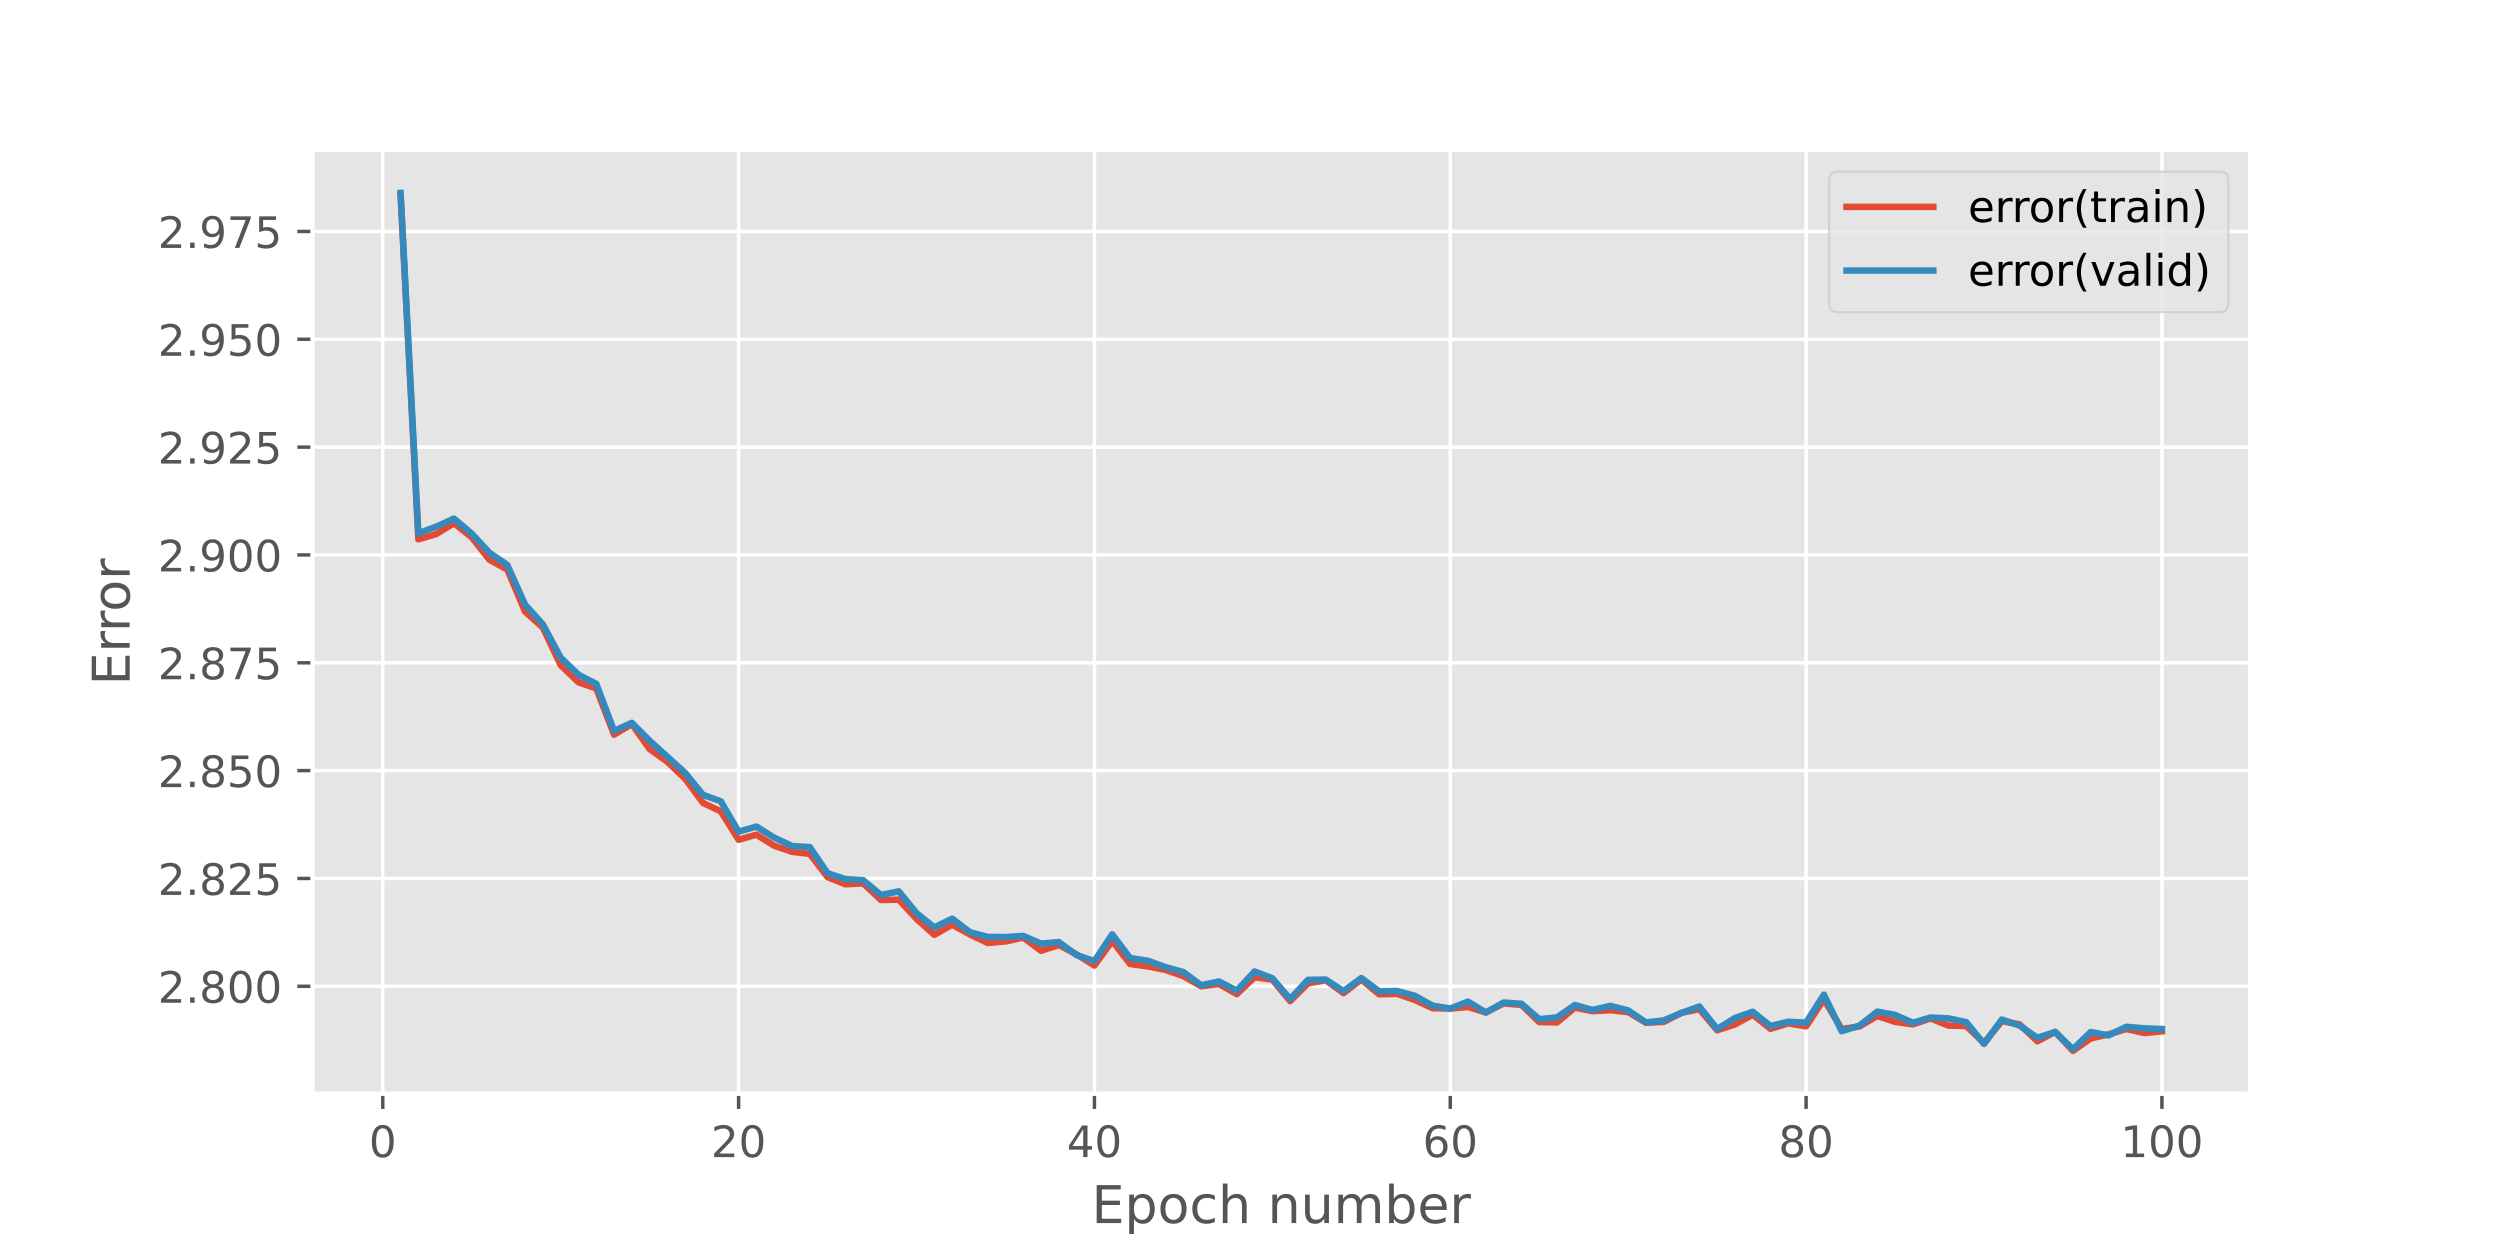
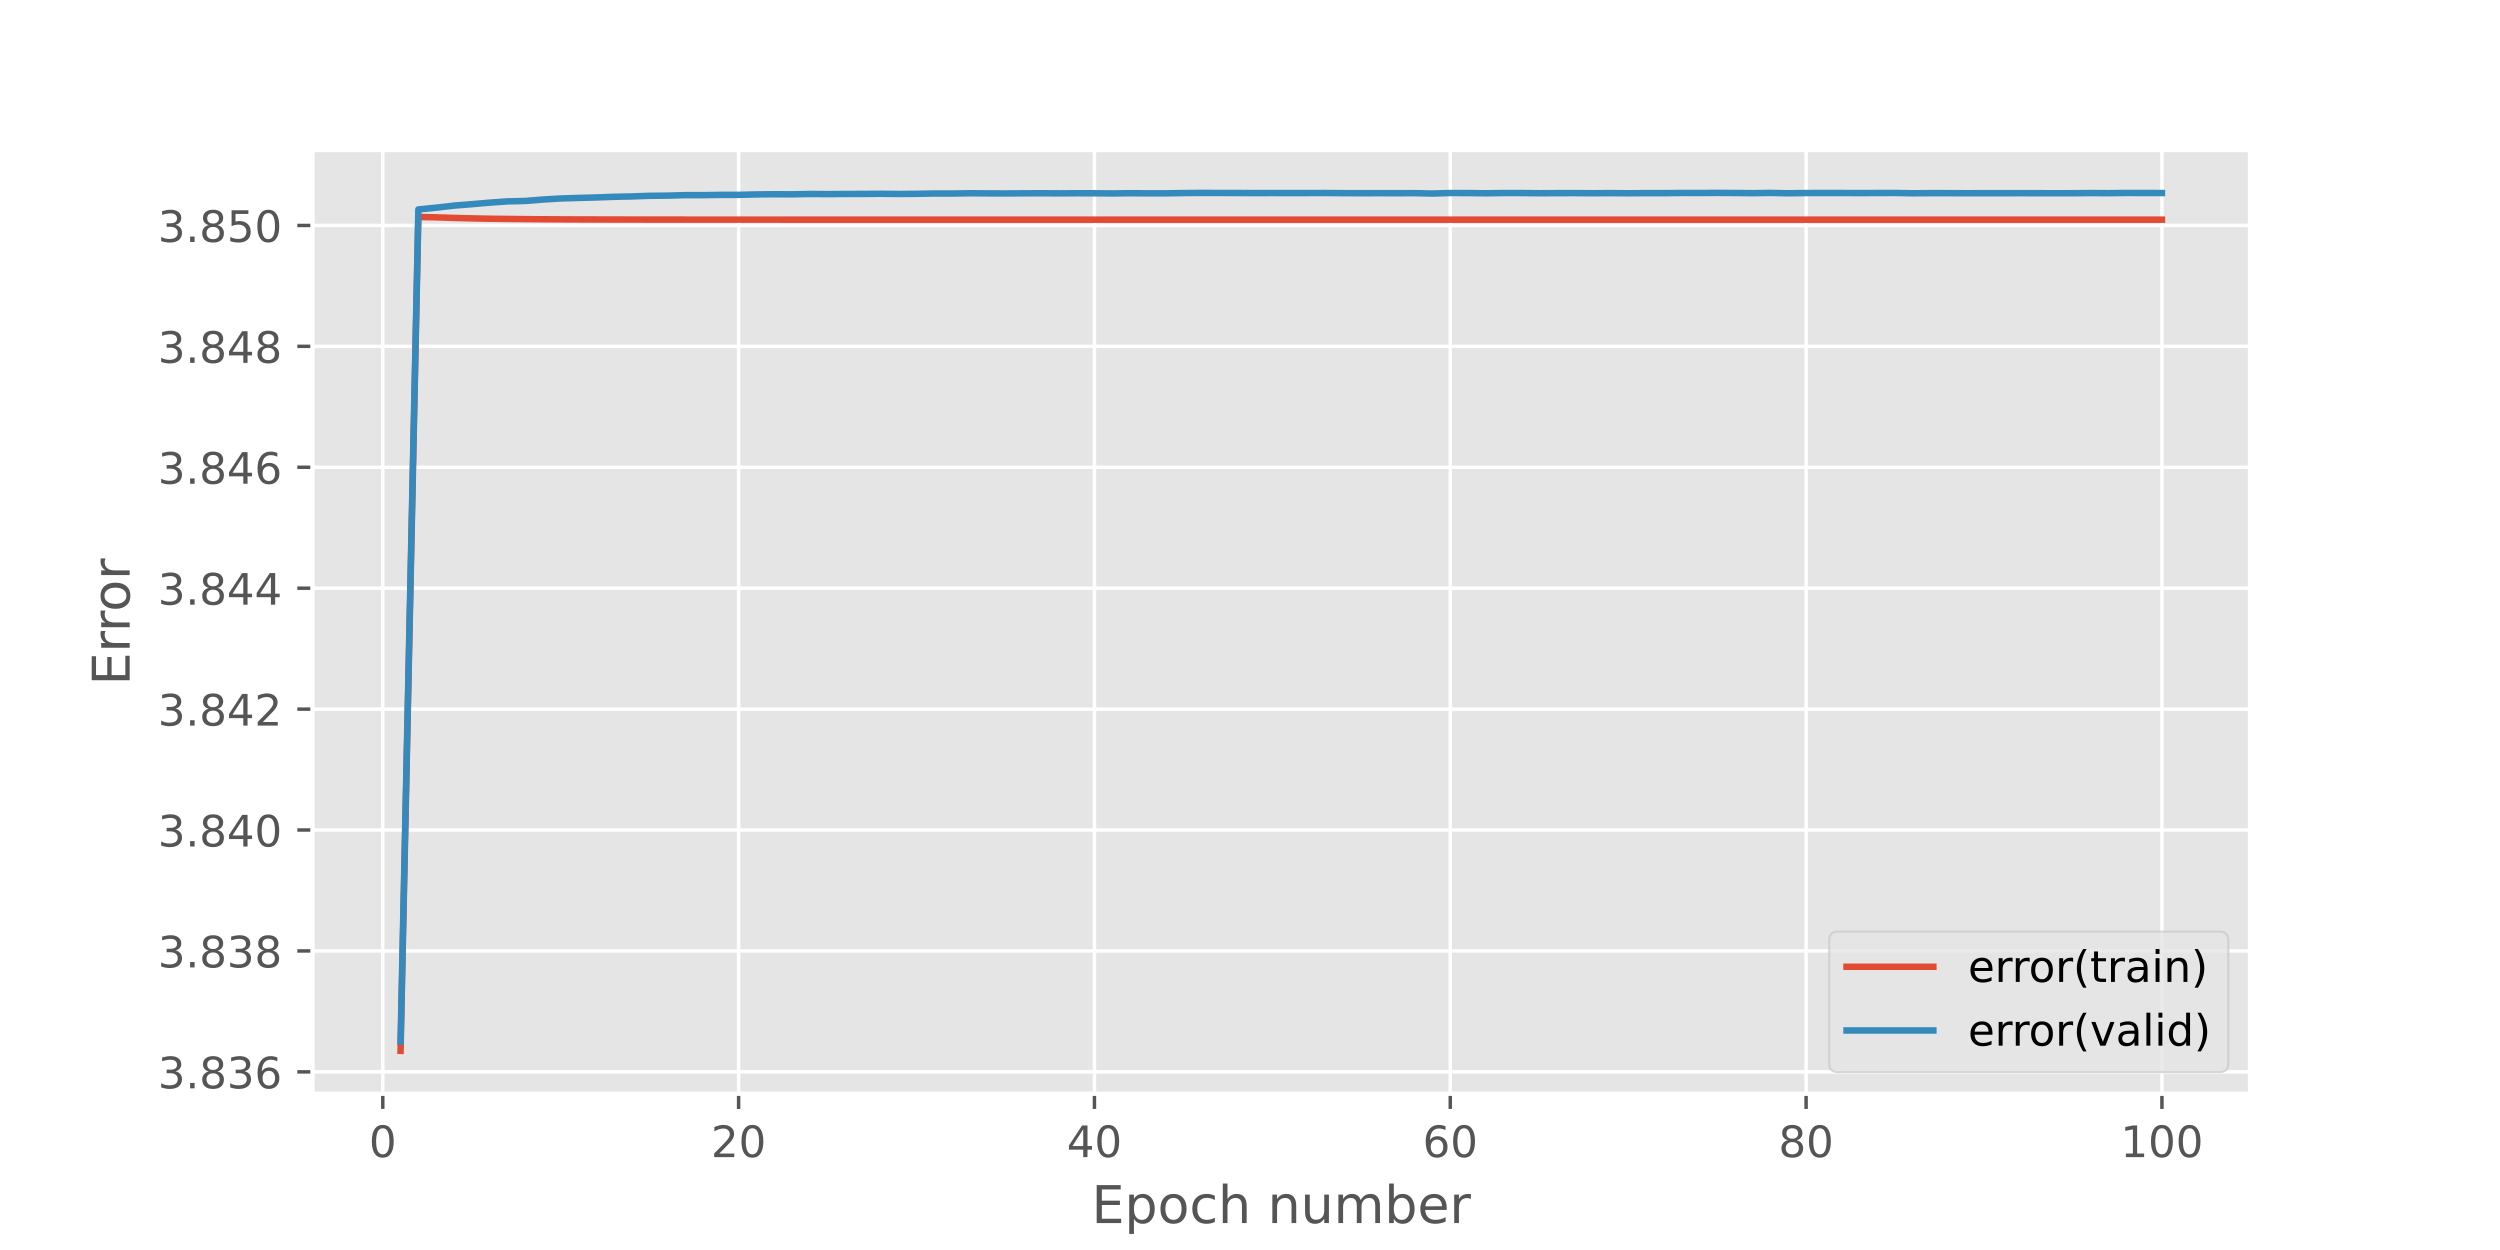
<svg xmlns="http://www.w3.org/2000/svg" xmlns:xlink="http://www.w3.org/1999/xlink" height="288pt" version="1.1" viewBox="0 0 576 288" width="576pt">
  <defs>
    <style type="text/css">*{stroke-linecap:butt;stroke-linejoin:round;}</style>
  </defs>
  <g id="figure_1">
    <g id="patch_1">
      <path d="M 0 288  L 576 288  L 576 0  L 0 0  z " style="fill:#ffffff;" />
    </g>
    <g id="axes_1">
      <g id="patch_2">
        <path d="M 72 252  L 518.4 252  L 518.4 34.56  L 72 34.56  z " style="fill:#e5e5e5;" />
      </g>
      <g id="matplotlib.axis_1">
        <g id="xtick_1">
          <g id="line2d_1">
-             <path clip-path="url(#p53fe083326)" d="M 88.192 252  L 88.192 34.56  " style="fill:none;stroke:#ffffff;stroke-linecap:square;stroke-width:0.8;" />
+             <path clip-path="url(#p12e44056f5)" d="M 88.192 252  L 88.192 34.56  " style="fill:none;stroke:#ffffff;stroke-linecap:square;stroke-width:0.8;" />
          </g>
          <g id="line2d_2">
            <defs>
-               <path d="M 0 0  L 0 3.5  " id="m0dd4b55cbc" style="stroke:#555555;stroke-width:0.8;" />
+               <path d="M 0 0  L 0 3.5  " id="ma4befd69cb" style="stroke:#555555;stroke-width:0.8;" />
            </defs>
            <g>
-               <use style="fill:#555555;stroke:#555555;stroke-width:0.8;" x="88.192" xlink:href="#m0dd4b55cbc" y="252" />
+               <use style="fill:#555555;stroke:#555555;stroke-width:0.8;" x="88.192" xlink:href="#ma4befd69cb" y="252" />
            </g>
          </g>
          <g id="text_1">
            <g style="fill:#555555;" transform="translate(85.01049 266.5984)scale(0.1 -0.1)">
              <defs>
                <path d="M 2034 4250  Q 1547 4250 1301 3770  Q 1056 3291 1056 2328  Q 1056 1369 1301 889  Q 1547 409 2034 409  Q 2525 409 2770 889  Q 3016 1369 3016 2328  Q 3016 3291 2770 3770  Q 2525 4250 2034 4250  z M 2034 4750  Q 2819 4750 3233 4129  Q 3647 3509 3647 2328  Q 3647 1150 3233 529  Q 2819 -91 2034 -91  Q 1250 -91 836 529  Q 422 1150 422 2328  Q 422 3509 836 4129  Q 1250 4750 2034 4750  z " id="DejaVuSans-30" transform="scale(0.015625)" />
              </defs>
              <use xlink:href="#DejaVuSans-30" />
            </g>
          </g>
        </g>
        <g id="xtick_2">
          <g id="line2d_3">
-             <path clip-path="url(#p53fe083326)" d="M 170.175 252  L 170.175 34.56  " style="fill:none;stroke:#ffffff;stroke-linecap:square;stroke-width:0.8;" />
+             <path clip-path="url(#p12e44056f5)" d="M 170.175 252  L 170.175 34.56  " style="fill:none;stroke:#ffffff;stroke-linecap:square;stroke-width:0.8;" />
          </g>
          <g id="line2d_4">
            <g>
-               <use style="fill:#555555;stroke:#555555;stroke-width:0.8;" x="170.175" xlink:href="#m0dd4b55cbc" y="252" />
+               <use style="fill:#555555;stroke:#555555;stroke-width:0.8;" x="170.175" xlink:href="#ma4befd69cb" y="252" />
            </g>
          </g>
          <g id="text_2">
            <g style="fill:#555555;" transform="translate(163.8127 266.5984)scale(0.1 -0.1)">
              <defs>
                <path d="M 1228 531  L 3431 531  L 3431 0  L 469 0  L 469 531  Q 828 903 1448 1529  Q 2069 2156 2228 2338  Q 2531 2678 2651 2914  Q 2772 3150 2772 3378  Q 2772 3750 2511 3984  Q 2250 4219 1831 4219  Q 1534 4219 1204 4116  Q 875 4013 500 3803  L 500 4441  Q 881 4594 1212 4672  Q 1544 4750 1819 4750  Q 2544 4750 2975 4387  Q 3406 4025 3406 3419  Q 3406 3131 3298 2873  Q 3191 2616 2906 2266  Q 2828 2175 2409 1742  Q 1991 1309 1228 531  z " id="DejaVuSans-32" transform="scale(0.015625)" />
              </defs>
              <use xlink:href="#DejaVuSans-32" />
              <use x="63.623" xlink:href="#DejaVuSans-30" />
            </g>
          </g>
        </g>
        <g id="xtick_3">
          <g id="line2d_5">
-             <path clip-path="url(#p53fe083326)" d="M 252.159 252  L 252.159 34.56  " style="fill:none;stroke:#ffffff;stroke-linecap:square;stroke-width:0.8;" />
+             <path clip-path="url(#p12e44056f5)" d="M 252.159 252  L 252.159 34.56  " style="fill:none;stroke:#ffffff;stroke-linecap:square;stroke-width:0.8;" />
          </g>
          <g id="line2d_6">
            <g>
-               <use style="fill:#555555;stroke:#555555;stroke-width:0.8;" x="252.159" xlink:href="#m0dd4b55cbc" y="252" />
+               <use style="fill:#555555;stroke:#555555;stroke-width:0.8;" x="252.159" xlink:href="#ma4befd69cb" y="252" />
            </g>
          </g>
          <g id="text_3">
            <g style="fill:#555555;" transform="translate(245.7962 266.5984)scale(0.1 -0.1)">
              <defs>
                <path d="M 2419 4116  L 825 1625  L 2419 1625  L 2419 4116  z M 2253 4666  L 3047 4666  L 3047 1625  L 3713 1625  L 3713 1100  L 3047 1100  L 3047 0  L 2419 0  L 2419 1100  L 313 1100  L 313 1709  L 2253 4666  z " id="DejaVuSans-34" transform="scale(0.015625)" />
              </defs>
              <use xlink:href="#DejaVuSans-34" />
              <use x="63.623" xlink:href="#DejaVuSans-30" />
            </g>
          </g>
        </g>
        <g id="xtick_4">
          <g id="line2d_7">
-             <path clip-path="url(#p53fe083326)" d="M 334.142 252  L 334.142 34.56  " style="fill:none;stroke:#ffffff;stroke-linecap:square;stroke-width:0.8;" />
+             <path clip-path="url(#p12e44056f5)" d="M 334.142 252  L 334.142 34.56  " style="fill:none;stroke:#ffffff;stroke-linecap:square;stroke-width:0.8;" />
          </g>
          <g id="line2d_8">
            <g>
-               <use style="fill:#555555;stroke:#555555;stroke-width:0.8;" x="334.142" xlink:href="#m0dd4b55cbc" y="252" />
+               <use style="fill:#555555;stroke:#555555;stroke-width:0.8;" x="334.142" xlink:href="#ma4befd69cb" y="252" />
            </g>
          </g>
          <g id="text_4">
            <g style="fill:#555555;" transform="translate(327.7796 266.5984)scale(0.1 -0.1)">
              <defs>
                <path d="M 2113 2584  Q 1688 2584 1439 2293  Q 1191 2003 1191 1497  Q 1191 994 1439 701  Q 1688 409 2113 409  Q 2538 409 2786 701  Q 3034 994 3034 1497  Q 3034 2003 2786 2293  Q 2538 2584 2113 2584  z M 3366 4563  L 3366 3988  Q 3128 4100 2886 4159  Q 2644 4219 2406 4219  Q 1781 4219 1451 3797  Q 1122 3375 1075 2522  Q 1259 2794 1537 2939  Q 1816 3084 2150 3084  Q 2853 3084 3261 2657  Q 3669 2231 3669 1497  Q 3669 778 3244 343  Q 2819 -91 2113 -91  Q 1303 -91 875 529  Q 447 1150 447 2328  Q 447 3434 972 4092  Q 1497 4750 2381 4750  Q 2619 4750 2861 4703  Q 3103 4656 3366 4563  z " id="DejaVuSans-36" transform="scale(0.015625)" />
              </defs>
              <use xlink:href="#DejaVuSans-36" />
              <use x="63.623" xlink:href="#DejaVuSans-30" />
            </g>
          </g>
        </g>
        <g id="xtick_5">
          <g id="line2d_9">
-             <path clip-path="url(#p53fe083326)" d="M 416.126 252  L 416.126 34.56  " style="fill:none;stroke:#ffffff;stroke-linecap:square;stroke-width:0.8;" />
+             <path clip-path="url(#p12e44056f5)" d="M 416.126 252  L 416.126 34.56  " style="fill:none;stroke:#ffffff;stroke-linecap:square;stroke-width:0.8;" />
          </g>
          <g id="line2d_10">
            <g>
-               <use style="fill:#555555;stroke:#555555;stroke-width:0.8;" x="416.126" xlink:href="#m0dd4b55cbc" y="252" />
+               <use style="fill:#555555;stroke:#555555;stroke-width:0.8;" x="416.126" xlink:href="#ma4befd69cb" y="252" />
            </g>
          </g>
          <g id="text_5">
            <g style="fill:#555555;" transform="translate(409.7631 266.5984)scale(0.1 -0.1)">
              <defs>
                <path d="M 2034 2216  Q 1584 2216 1326 1975  Q 1069 1734 1069 1313  Q 1069 891 1326 650  Q 1584 409 2034 409  Q 2484 409 2743 651  Q 3003 894 3003 1313  Q 3003 1734 2745 1975  Q 2488 2216 2034 2216  z M 1403 2484  Q 997 2584 770 2862  Q 544 3141 544 3541  Q 544 4100 942 4425  Q 1341 4750 2034 4750  Q 2731 4750 3128 4425  Q 3525 4100 3525 3541  Q 3525 3141 3298 2862  Q 3072 2584 2669 2484  Q 3125 2378 3379 2068  Q 3634 1759 3634 1313  Q 3634 634 3220 271  Q 2806 -91 2034 -91  Q 1263 -91 848 271  Q 434 634 434 1313  Q 434 1759 690 2068  Q 947 2378 1403 2484  z M 1172 3481  Q 1172 3119 1398 2916  Q 1625 2713 2034 2713  Q 2441 2713 2670 2916  Q 2900 3119 2900 3481  Q 2900 3844 2670 4047  Q 2441 4250 2034 4250  Q 1625 4250 1398 4047  Q 1172 3844 1172 3481  z " id="DejaVuSans-38" transform="scale(0.015625)" />
              </defs>
              <use xlink:href="#DejaVuSans-38" />
              <use x="63.623" xlink:href="#DejaVuSans-30" />
            </g>
          </g>
        </g>
        <g id="xtick_6">
          <g id="line2d_11">
-             <path clip-path="url(#p53fe083326)" d="M 498.109 252  L 498.109 34.56  " style="fill:none;stroke:#ffffff;stroke-linecap:square;stroke-width:0.8;" />
+             <path clip-path="url(#p12e44056f5)" d="M 498.109 252  L 498.109 34.56  " style="fill:none;stroke:#ffffff;stroke-linecap:square;stroke-width:0.8;" />
          </g>
          <g id="line2d_12">
            <g>
-               <use style="fill:#555555;stroke:#555555;stroke-width:0.8;" x="498.109" xlink:href="#m0dd4b55cbc" y="252" />
+               <use style="fill:#555555;stroke:#555555;stroke-width:0.8;" x="498.109" xlink:href="#ma4befd69cb" y="252" />
            </g>
          </g>
          <g id="text_6">
            <g style="fill:#555555;" transform="translate(488.5653 266.5984)scale(0.1 -0.1)">
              <defs>
                <path d="M 794 531  L 1825 531  L 1825 4091  L 703 3866  L 703 4441  L 1819 4666  L 2450 4666  L 2450 531  L 3481 531  L 3481 0  L 794 0  L 794 531  z " id="DejaVuSans-31" transform="scale(0.015625)" />
              </defs>
              <use xlink:href="#DejaVuSans-31" />
              <use x="63.623" xlink:href="#DejaVuSans-30" />
              <use x="127.246" xlink:href="#DejaVuSans-30" />
            </g>
          </g>
        </g>
        <g id="text_7">
          <g style="fill:#555555;" transform="translate(251.5031 281.7962)scale(0.12 -0.12)">
            <defs>
              <path d="M 628 4666  L 3578 4666  L 3578 4134  L 1259 4134  L 1259 2753  L 3481 2753  L 3481 2222  L 1259 2222  L 1259 531  L 3634 531  L 3634 0  L 628 0  L 628 4666  z " id="DejaVuSans-45" transform="scale(0.015625)" />
              <path d="M 1159 525  L 1159 -1331  L 581 -1331  L 581 3500  L 1159 3500  L 1159 2969  Q 1341 3281 1617 3432  Q 1894 3584 2278 3584  Q 2916 3584 3314 3078  Q 3713 2572 3713 1747  Q 3713 922 3314 415  Q 2916 -91 2278 -91  Q 1894 -91 1617 61  Q 1341 213 1159 525  z M 3116 1747  Q 3116 2381 2855 2742  Q 2594 3103 2138 3103  Q 1681 3103 1420 2742  Q 1159 2381 1159 1747  Q 1159 1113 1420 752  Q 1681 391 2138 391  Q 2594 391 2855 752  Q 3116 1113 3116 1747  z " id="DejaVuSans-70" transform="scale(0.015625)" />
              <path d="M 1959 3097  Q 1497 3097 1228 2736  Q 959 2375 959 1747  Q 959 1119 1226 758  Q 1494 397 1959 397  Q 2419 397 2687 759  Q 2956 1122 2956 1747  Q 2956 2369 2687 2733  Q 2419 3097 1959 3097  z M 1959 3584  Q 2709 3584 3137 3096  Q 3566 2609 3566 1747  Q 3566 888 3137 398  Q 2709 -91 1959 -91  Q 1206 -91 779 398  Q 353 888 353 1747  Q 353 2609 779 3096  Q 1206 3584 1959 3584  z " id="DejaVuSans-6f" transform="scale(0.015625)" />
              <path d="M 3122 3366  L 3122 2828  Q 2878 2963 2633 3030  Q 2388 3097 2138 3097  Q 1578 3097 1268 2742  Q 959 2388 959 1747  Q 959 1106 1268 751  Q 1578 397 2138 397  Q 2388 397 2633 464  Q 2878 531 3122 666  L 3122 134  Q 2881 22 2623 -34  Q 2366 -91 2075 -91  Q 1284 -91 818 406  Q 353 903 353 1747  Q 353 2603 823 3093  Q 1294 3584 2113 3584  Q 2378 3584 2631 3529  Q 2884 3475 3122 3366  z " id="DejaVuSans-63" transform="scale(0.015625)" />
              <path d="M 3513 2113  L 3513 0  L 2938 0  L 2938 2094  Q 2938 2591 2744 2837  Q 2550 3084 2163 3084  Q 1697 3084 1428 2787  Q 1159 2491 1159 1978  L 1159 0  L 581 0  L 581 4863  L 1159 4863  L 1159 2956  Q 1366 3272 1645 3428  Q 1925 3584 2291 3584  Q 2894 3584 3203 3211  Q 3513 2838 3513 2113  z " id="DejaVuSans-68" transform="scale(0.015625)" />
              <path id="DejaVuSans-20" transform="scale(0.015625)" />
              <path d="M 3513 2113  L 3513 0  L 2938 0  L 2938 2094  Q 2938 2591 2744 2837  Q 2550 3084 2163 3084  Q 1697 3084 1428 2787  Q 1159 2491 1159 1978  L 1159 0  L 581 0  L 581 3500  L 1159 3500  L 1159 2956  Q 1366 3272 1645 3428  Q 1925 3584 2291 3584  Q 2894 3584 3203 3211  Q 3513 2838 3513 2113  z " id="DejaVuSans-6e" transform="scale(0.015625)" />
              <path d="M 544 1381  L 544 3500  L 1119 3500  L 1119 1403  Q 1119 906 1312 657  Q 1506 409 1894 409  Q 2359 409 2629 706  Q 2900 1003 2900 1516  L 2900 3500  L 3475 3500  L 3475 0  L 2900 0  L 2900 538  Q 2691 219 2414 64  Q 2138 -91 1772 -91  Q 1169 -91 856 284  Q 544 659 544 1381  z M 1991 3584  L 1991 3584  z " id="DejaVuSans-75" transform="scale(0.015625)" />
              <path d="M 3328 2828  Q 3544 3216 3844 3400  Q 4144 3584 4550 3584  Q 5097 3584 5394 3201  Q 5691 2819 5691 2113  L 5691 0  L 5113 0  L 5113 2094  Q 5113 2597 4934 2840  Q 4756 3084 4391 3084  Q 3944 3084 3684 2787  Q 3425 2491 3425 1978  L 3425 0  L 2847 0  L 2847 2094  Q 2847 2600 2669 2842  Q 2491 3084 2119 3084  Q 1678 3084 1418 2786  Q 1159 2488 1159 1978  L 1159 0  L 581 0  L 581 3500  L 1159 3500  L 1159 2956  Q 1356 3278 1631 3431  Q 1906 3584 2284 3584  Q 2666 3584 2933 3390  Q 3200 3197 3328 2828  z " id="DejaVuSans-6d" transform="scale(0.015625)" />
              <path d="M 3116 1747  Q 3116 2381 2855 2742  Q 2594 3103 2138 3103  Q 1681 3103 1420 2742  Q 1159 2381 1159 1747  Q 1159 1113 1420 752  Q 1681 391 2138 391  Q 2594 391 2855 752  Q 3116 1113 3116 1747  z M 1159 2969  Q 1341 3281 1617 3432  Q 1894 3584 2278 3584  Q 2916 3584 3314 3078  Q 3713 2572 3713 1747  Q 3713 922 3314 415  Q 2916 -91 2278 -91  Q 1894 -91 1617 61  Q 1341 213 1159 525  L 1159 0  L 581 0  L 581 4863  L 1159 4863  L 1159 2969  z " id="DejaVuSans-62" transform="scale(0.015625)" />
              <path d="M 3597 1894  L 3597 1613  L 953 1613  Q 991 1019 1311 708  Q 1631 397 2203 397  Q 2534 397 2845 478  Q 3156 559 3463 722  L 3463 178  Q 3153 47 2828 -22  Q 2503 -91 2169 -91  Q 1331 -91 842 396  Q 353 884 353 1716  Q 353 2575 817 3079  Q 1281 3584 2069 3584  Q 2775 3584 3186 3129  Q 3597 2675 3597 1894  z M 3022 2063  Q 3016 2534 2758 2815  Q 2500 3097 2075 3097  Q 1594 3097 1305 2825  Q 1016 2553 972 2059  L 3022 2063  z " id="DejaVuSans-65" transform="scale(0.015625)" />
              <path d="M 2631 2963  Q 2534 3019 2420 3045  Q 2306 3072 2169 3072  Q 1681 3072 1420 2755  Q 1159 2438 1159 1844  L 1159 0  L 581 0  L 581 3500  L 1159 3500  L 1159 2956  Q 1341 3275 1631 3429  Q 1922 3584 2338 3584  Q 2397 3584 2469 3576  Q 2541 3569 2628 3553  L 2631 2963  z " id="DejaVuSans-72" transform="scale(0.015625)" />
            </defs>
            <use xlink:href="#DejaVuSans-45" />
            <use x="63.184" xlink:href="#DejaVuSans-70" />
            <use x="126.66" xlink:href="#DejaVuSans-6f" />
            <use x="187.842" xlink:href="#DejaVuSans-63" />
            <use x="242.822" xlink:href="#DejaVuSans-68" />
            <use x="306.201" xlink:href="#DejaVuSans-20" />
            <use x="337.988" xlink:href="#DejaVuSans-6e" />
            <use x="401.367" xlink:href="#DejaVuSans-75" />
            <use x="464.746" xlink:href="#DejaVuSans-6d" />
            <use x="562.158" xlink:href="#DejaVuSans-62" />
            <use x="625.635" xlink:href="#DejaVuSans-65" />
            <use x="687.158" xlink:href="#DejaVuSans-72" />
          </g>
        </g>
      </g>
      <g id="matplotlib.axis_2">
        <g id="ytick_1">
          <g id="line2d_13">
-             <path clip-path="url(#p53fe083326)" d="M 72 227.238  L 518.4 227.238  " style="fill:none;stroke:#ffffff;stroke-linecap:square;stroke-width:0.8;" />
+             <path clip-path="url(#p12e44056f5)" d="M 72 246.954  L 518.4 246.954  " style="fill:none;stroke:#ffffff;stroke-linecap:square;stroke-width:0.8;" />
          </g>
          <g id="line2d_14">
            <defs>
-               <path d="M 0 0  L -3.5 0  " id="m7f4802c7fb" style="stroke:#555555;stroke-width:0.8;" />
+               <path d="M 0 0  L -3.5 0  " id="mbc74376706" style="stroke:#555555;stroke-width:0.8;" />
            </defs>
            <g>
-               <use style="fill:#555555;stroke:#555555;stroke-width:0.8;" x="72" xlink:href="#m7f4802c7fb" y="227.238" />
+               <use style="fill:#555555;stroke:#555555;stroke-width:0.8;" x="72" xlink:href="#mbc74376706" y="246.954" />
            </g>
          </g>
          <g id="text_8">
-             <g style="fill:#555555;" transform="translate(36.37188 231.0372)scale(0.1 -0.1)">
-               <defs>
+             <g style="fill:#555555;" transform="translate(36.37188 250.7533)scale(0.1 -0.1)">
+               <defs>
+                 <path d="M 2597 2516  Q 3050 2419 3304 2112  Q 3559 1806 3559 1356  Q 3559 666 3084 287  Q 2609 -91 1734 -91  Q 1441 -91 1130 -33  Q 819 25 488 141  L 488 750  Q 750 597 1062 519  Q 1375 441 1716 441  Q 2309 441 2620 675  Q 2931 909 2931 1356  Q 2931 1769 2642 2001  Q 2353 2234 1838 2234  L 1294 2234  L 1294 2753  L 1863 2753  Q 2328 2753 2575 2939  Q 2822 3125 2822 3475  Q 2822 3834 2567 4026  Q 2313 4219 1838 4219  Q 1578 4219 1281 4162  Q 984 4106 628 3988  L 628 4550  Q 988 4650 1302 4700  Q 1616 4750 1894 4750  Q 2613 4750 3031 4423  Q 3450 4097 3450 3541  Q 3450 3153 3228 2886  Q 3006 2619 2597 2516  z " id="DejaVuSans-33" transform="scale(0.015625)" />
                <path d="M 684 794  L 1344 794  L 1344 0  L 684 0  L 684 794  z " id="DejaVuSans-2e" transform="scale(0.015625)" />
              </defs>
-               <use xlink:href="#DejaVuSans-32" />
-               <use x="63.623" xlink:href="#DejaVuSans-2e" />
-               <use x="95.41" xlink:href="#DejaVuSans-38" />
-               <use x="159.033" xlink:href="#DejaVuSans-30" />
-               <use x="222.656" xlink:href="#DejaVuSans-30" />
+               <use xlink:href="#DejaVuSans-33" />
+               <use x="63.623" xlink:href="#DejaVuSans-2e" />
+               <use x="95.41" xlink:href="#DejaVuSans-38" />
+               <use x="159.033" xlink:href="#DejaVuSans-33" />
+               <use x="222.656" xlink:href="#DejaVuSans-36" />
            </g>
          </g>
        </g>
        <g id="ytick_2">
          <g id="line2d_15">
-             <path clip-path="url(#p53fe083326)" d="M 72 202.394  L 518.4 202.394  " style="fill:none;stroke:#ffffff;stroke-linecap:square;stroke-width:0.8;" />
+             <path clip-path="url(#p12e44056f5)" d="M 72 219.095  L 518.4 219.095  " style="fill:none;stroke:#ffffff;stroke-linecap:square;stroke-width:0.8;" />
          </g>
          <g id="line2d_16">
            <g>
-               <use style="fill:#555555;stroke:#555555;stroke-width:0.8;" x="72" xlink:href="#m7f4802c7fb" y="202.394" />
+               <use style="fill:#555555;stroke:#555555;stroke-width:0.8;" x="72" xlink:href="#mbc74376706" y="219.095" />
            </g>
          </g>
          <g id="text_9">
-             <g style="fill:#555555;" transform="translate(36.37188 206.1932)scale(0.1 -0.1)">
-               <defs>
-                 <path d="M 691 4666  L 3169 4666  L 3169 4134  L 1269 4134  L 1269 2991  Q 1406 3038 1543 3061  Q 1681 3084 1819 3084  Q 2600 3084 3056 2656  Q 3513 2228 3513 1497  Q 3513 744 3044 326  Q 2575 -91 1722 -91  Q 1428 -91 1123 -41  Q 819 9 494 109  L 494 744  Q 775 591 1075 516  Q 1375 441 1709 441  Q 2250 441 2565 725  Q 2881 1009 2881 1497  Q 2881 1984 2565 2268  Q 2250 2553 1709 2553  Q 1456 2553 1204 2497  Q 953 2441 691 2322  L 691 4666  z " id="DejaVuSans-35" transform="scale(0.015625)" />
-               </defs>
-               <use xlink:href="#DejaVuSans-32" />
-               <use x="63.623" xlink:href="#DejaVuSans-2e" />
-               <use x="95.41" xlink:href="#DejaVuSans-38" />
-               <use x="159.033" xlink:href="#DejaVuSans-32" />
-               <use x="222.656" xlink:href="#DejaVuSans-35" />
+             <g style="fill:#555555;" transform="translate(36.37188 222.8947)scale(0.1 -0.1)">
+               <use xlink:href="#DejaVuSans-33" />
+               <use x="63.623" xlink:href="#DejaVuSans-2e" />
+               <use x="95.41" xlink:href="#DejaVuSans-38" />
+               <use x="159.033" xlink:href="#DejaVuSans-33" />
+               <use x="222.656" xlink:href="#DejaVuSans-38" />
            </g>
          </g>
        </g>
        <g id="ytick_3">
          <g id="line2d_17">
-             <path clip-path="url(#p53fe083326)" d="M 72 177.55  L 518.4 177.55  " style="fill:none;stroke:#ffffff;stroke-linecap:square;stroke-width:0.8;" />
+             <path clip-path="url(#p12e44056f5)" d="M 72 191.237  L 518.4 191.237  " style="fill:none;stroke:#ffffff;stroke-linecap:square;stroke-width:0.8;" />
          </g>
          <g id="line2d_18">
            <g>
-               <use style="fill:#555555;stroke:#555555;stroke-width:0.8;" x="72" xlink:href="#m7f4802c7fb" y="177.55" />
+               <use style="fill:#555555;stroke:#555555;stroke-width:0.8;" x="72" xlink:href="#mbc74376706" y="191.237" />
            </g>
          </g>
          <g id="text_10">
-             <g style="fill:#555555;" transform="translate(36.37188 181.3492)scale(0.1 -0.1)">
-               <use xlink:href="#DejaVuSans-32" />
+             <g style="fill:#555555;" transform="translate(36.37188 195.036)scale(0.1 -0.1)">
+               <use xlink:href="#DejaVuSans-33" />
+               <use x="63.623" xlink:href="#DejaVuSans-2e" />
+               <use x="95.41" xlink:href="#DejaVuSans-38" />
+               <use x="159.033" xlink:href="#DejaVuSans-34" />
+               <use x="222.656" xlink:href="#DejaVuSans-30" />
+             </g>
+           </g>
+         </g>
+         <g id="ytick_4">
+           <g id="line2d_19">
+             <path clip-path="url(#p12e44056f5)" d="M 72 163.378  L 518.4 163.378  " style="fill:none;stroke:#ffffff;stroke-linecap:square;stroke-width:0.8;" />
+           </g>
+           <g id="line2d_20">
+             <g>
+               <use style="fill:#555555;stroke:#555555;stroke-width:0.8;" x="72" xlink:href="#mbc74376706" y="163.378" />
+             </g>
+           </g>
+           <g id="text_11">
+             <g style="fill:#555555;" transform="translate(36.37188 167.1773)scale(0.1 -0.1)">
+               <use xlink:href="#DejaVuSans-33" />
+               <use x="63.623" xlink:href="#DejaVuSans-2e" />
+               <use x="95.41" xlink:href="#DejaVuSans-38" />
+               <use x="159.033" xlink:href="#DejaVuSans-34" />
+               <use x="222.656" xlink:href="#DejaVuSans-32" />
+             </g>
+           </g>
+         </g>
+         <g id="ytick_5">
+           <g id="line2d_21">
+             <path clip-path="url(#p12e44056f5)" d="M 72 135.519  L 518.4 135.519  " style="fill:none;stroke:#ffffff;stroke-linecap:square;stroke-width:0.8;" />
+           </g>
+           <g id="line2d_22">
+             <g>
+               <use style="fill:#555555;stroke:#555555;stroke-width:0.8;" x="72" xlink:href="#mbc74376706" y="135.519" />
+             </g>
+           </g>
+           <g id="text_12">
+             <g style="fill:#555555;" transform="translate(36.37188 139.3187)scale(0.1 -0.1)">
+               <use xlink:href="#DejaVuSans-33" />
+               <use x="63.623" xlink:href="#DejaVuSans-2e" />
+               <use x="95.41" xlink:href="#DejaVuSans-38" />
+               <use x="159.033" xlink:href="#DejaVuSans-34" />
+               <use x="222.656" xlink:href="#DejaVuSans-34" />
+             </g>
+           </g>
+         </g>
+         <g id="ytick_6">
+           <g id="line2d_23">
+             <path clip-path="url(#p12e44056f5)" d="M 72 107.661  L 518.4 107.661  " style="fill:none;stroke:#ffffff;stroke-linecap:square;stroke-width:0.8;" />
+           </g>
+           <g id="line2d_24">
+             <g>
+               <use style="fill:#555555;stroke:#555555;stroke-width:0.8;" x="72" xlink:href="#mbc74376706" y="107.661" />
+             </g>
+           </g>
+           <g id="text_13">
+             <g style="fill:#555555;" transform="translate(36.37188 111.46)scale(0.1 -0.1)">
+               <use xlink:href="#DejaVuSans-33" />
+               <use x="63.623" xlink:href="#DejaVuSans-2e" />
+               <use x="95.41" xlink:href="#DejaVuSans-38" />
+               <use x="159.033" xlink:href="#DejaVuSans-34" />
+               <use x="222.656" xlink:href="#DejaVuSans-36" />
+             </g>
+           </g>
+         </g>
+         <g id="ytick_7">
+           <g id="line2d_25">
+             <path clip-path="url(#p12e44056f5)" d="M 72 79.802  L 518.4 79.802  " style="fill:none;stroke:#ffffff;stroke-linecap:square;stroke-width:0.8;" />
+           </g>
+           <g id="line2d_26">
+             <g>
+               <use style="fill:#555555;stroke:#555555;stroke-width:0.8;" x="72" xlink:href="#mbc74376706" y="79.802" />
+             </g>
+           </g>
+           <g id="text_14">
+             <g style="fill:#555555;" transform="translate(36.37188 83.60133)scale(0.1 -0.1)">
+               <use xlink:href="#DejaVuSans-33" />
+               <use x="63.623" xlink:href="#DejaVuSans-2e" />
+               <use x="95.41" xlink:href="#DejaVuSans-38" />
+               <use x="159.033" xlink:href="#DejaVuSans-34" />
+               <use x="222.656" xlink:href="#DejaVuSans-38" />
+             </g>
+           </g>
+         </g>
+         <g id="ytick_8">
+           <g id="line2d_27">
+             <path clip-path="url(#p12e44056f5)" d="M 72 51.943  L 518.4 51.943  " style="fill:none;stroke:#ffffff;stroke-linecap:square;stroke-width:0.8;" />
+           </g>
+           <g id="line2d_28">
+             <g>
+               <use style="fill:#555555;stroke:#555555;stroke-width:0.8;" x="72" xlink:href="#mbc74376706" y="51.943" />
+             </g>
+           </g>
+           <g id="text_15">
+             <g style="fill:#555555;" transform="translate(36.37188 55.74266)scale(0.1 -0.1)">
+               <defs>
+                 <path d="M 691 4666  L 3169 4666  L 3169 4134  L 1269 4134  L 1269 2991  Q 1406 3038 1543 3061  Q 1681 3084 1819 3084  Q 2600 3084 3056 2656  Q 3513 2228 3513 1497  Q 3513 744 3044 326  Q 2575 -91 1722 -91  Q 1428 -91 1123 -41  Q 819 9 494 109  L 494 744  Q 775 591 1075 516  Q 1375 441 1709 441  Q 2250 441 2565 725  Q 2881 1009 2881 1497  Q 2881 1984 2565 2268  Q 2250 2553 1709 2553  Q 1456 2553 1204 2497  Q 953 2441 691 2322  L 691 4666  z " id="DejaVuSans-35" transform="scale(0.015625)" />
+               </defs>
+               <use xlink:href="#DejaVuSans-33" />
              <use x="63.623" xlink:href="#DejaVuSans-2e" />
              <use x="95.41" xlink:href="#DejaVuSans-38" />
              <use x="159.033" xlink:href="#DejaVuSans-35" />
              <use x="222.656" xlink:href="#DejaVuSans-30" />
-             </g>
-           </g>
-         </g>
-         <g id="ytick_4">
-           <g id="line2d_19">
-             <path clip-path="url(#p53fe083326)" d="M 72 152.706  L 518.4 152.706  " style="fill:none;stroke:#ffffff;stroke-linecap:square;stroke-width:0.8;" />
-           </g>
-           <g id="line2d_20">
-             <g>
-               <use style="fill:#555555;stroke:#555555;stroke-width:0.8;" x="72" xlink:href="#m7f4802c7fb" y="152.706" />
-             </g>
-           </g>
-           <g id="text_11">
-             <g style="fill:#555555;" transform="translate(36.37188 156.5053)scale(0.1 -0.1)">
-               <defs>
-                 <path d="M 525 4666  L 3525 4666  L 3525 4397  L 1831 0  L 1172 0  L 2766 4134  L 525 4134  L 525 4666  z " id="DejaVuSans-37" transform="scale(0.015625)" />
-               </defs>
-               <use xlink:href="#DejaVuSans-32" />
-               <use x="63.623" xlink:href="#DejaVuSans-2e" />
-               <use x="95.41" xlink:href="#DejaVuSans-38" />
-               <use x="159.033" xlink:href="#DejaVuSans-37" />
-               <use x="222.656" xlink:href="#DejaVuSans-35" />
-             </g>
-           </g>
-         </g>
-         <g id="ytick_5">
-           <g id="line2d_21">
-             <path clip-path="url(#p53fe083326)" d="M 72 127.862  L 518.4 127.862  " style="fill:none;stroke:#ffffff;stroke-linecap:square;stroke-width:0.8;" />
-           </g>
-           <g id="line2d_22">
-             <g>
-               <use style="fill:#555555;stroke:#555555;stroke-width:0.8;" x="72" xlink:href="#m7f4802c7fb" y="127.862" />
-             </g>
-           </g>
-           <g id="text_12">
-             <g style="fill:#555555;" transform="translate(36.37188 131.6613)scale(0.1 -0.1)">
-               <defs>
-                 <path d="M 703 97  L 703 672  Q 941 559 1184 500  Q 1428 441 1663 441  Q 2288 441 2617 861  Q 2947 1281 2994 2138  Q 2813 1869 2534 1725  Q 2256 1581 1919 1581  Q 1219 1581 811 2004  Q 403 2428 403 3163  Q 403 3881 828 4315  Q 1253 4750 1959 4750  Q 2769 4750 3195 4129  Q 3622 3509 3622 2328  Q 3622 1225 3098 567  Q 2575 -91 1691 -91  Q 1453 -91 1209 -44  Q 966 3 703 97  z M 1959 2075  Q 2384 2075 2632 2365  Q 2881 2656 2881 3163  Q 2881 3666 2632 3958  Q 2384 4250 1959 4250  Q 1534 4250 1286 3958  Q 1038 3666 1038 3163  Q 1038 2656 1286 2365  Q 1534 2075 1959 2075  z " id="DejaVuSans-39" transform="scale(0.015625)" />
-               </defs>
-               <use xlink:href="#DejaVuSans-32" />
-               <use x="63.623" xlink:href="#DejaVuSans-2e" />
-               <use x="95.41" xlink:href="#DejaVuSans-39" />
-               <use x="159.033" xlink:href="#DejaVuSans-30" />
-               <use x="222.656" xlink:href="#DejaVuSans-30" />
-             </g>
-           </g>
-         </g>
-         <g id="ytick_6">
-           <g id="line2d_23">
-             <path clip-path="url(#p53fe083326)" d="M 72 103.018  L 518.4 103.018  " style="fill:none;stroke:#ffffff;stroke-linecap:square;stroke-width:0.8;" />
-           </g>
-           <g id="line2d_24">
-             <g>
-               <use style="fill:#555555;stroke:#555555;stroke-width:0.8;" x="72" xlink:href="#m7f4802c7fb" y="103.018" />
-             </g>
-           </g>
-           <g id="text_13">
-             <g style="fill:#555555;" transform="translate(36.37188 106.8173)scale(0.1 -0.1)">
-               <use xlink:href="#DejaVuSans-32" />
-               <use x="63.623" xlink:href="#DejaVuSans-2e" />
-               <use x="95.41" xlink:href="#DejaVuSans-39" />
-               <use x="159.033" xlink:href="#DejaVuSans-32" />
-               <use x="222.656" xlink:href="#DejaVuSans-35" />
-             </g>
-           </g>
-         </g>
-         <g id="ytick_7">
-           <g id="line2d_25">
-             <path clip-path="url(#p53fe083326)" d="M 72 78.174  L 518.4 78.174  " style="fill:none;stroke:#ffffff;stroke-linecap:square;stroke-width:0.8;" />
-           </g>
-           <g id="line2d_26">
-             <g>
-               <use style="fill:#555555;stroke:#555555;stroke-width:0.8;" x="72" xlink:href="#m7f4802c7fb" y="78.174" />
-             </g>
-           </g>
-           <g id="text_14">
-             <g style="fill:#555555;" transform="translate(36.37188 81.97334)scale(0.1 -0.1)">
-               <use xlink:href="#DejaVuSans-32" />
-               <use x="63.623" xlink:href="#DejaVuSans-2e" />
-               <use x="95.41" xlink:href="#DejaVuSans-39" />
-               <use x="159.033" xlink:href="#DejaVuSans-35" />
-               <use x="222.656" xlink:href="#DejaVuSans-30" />
-             </g>
-           </g>
-         </g>
-         <g id="ytick_8">
-           <g id="line2d_27">
-             <path clip-path="url(#p53fe083326)" d="M 72 53.33  L 518.4 53.33  " style="fill:none;stroke:#ffffff;stroke-linecap:square;stroke-width:0.8;" />
-           </g>
-           <g id="line2d_28">
-             <g>
-               <use style="fill:#555555;stroke:#555555;stroke-width:0.8;" x="72" xlink:href="#m7f4802c7fb" y="53.33" />
-             </g>
-           </g>
-           <g id="text_15">
-             <g style="fill:#555555;" transform="translate(36.37188 57.12937)scale(0.1 -0.1)">
-               <use xlink:href="#DejaVuSans-32" />
-               <use x="63.623" xlink:href="#DejaVuSans-2e" />
-               <use x="95.41" xlink:href="#DejaVuSans-39" />
-               <use x="159.033" xlink:href="#DejaVuSans-37" />
-               <use x="222.656" xlink:href="#DejaVuSans-35" />
            </g>
          </g>
        </g>
        <g id="text_16">
          <g style="fill:#555555;" transform="translate(29.87625 157.9022)rotate(-90)scale(0.12 -0.12)">
            <use xlink:href="#DejaVuSans-45" />
            <use x="63.184" xlink:href="#DejaVuSans-72" />
            <use x="102.547" xlink:href="#DejaVuSans-72" />
            <use x="141.41" xlink:href="#DejaVuSans-6f" />
            <use x="202.592" xlink:href="#DejaVuSans-72" />
          </g>
        </g>
      </g>
      <g id="line2d_29">
-         <path clip-path="url(#p53fe083326)" d="M 92.291 44.914  L 96.39 124.251  L 100.489 123.068  L 104.588 120.538  L 108.688 123.799  L 112.787 128.995  L 116.886 131.234  L 120.985 140.94  L 125.084 144.613  L 129.183 153.276  L 133.283 157.2  L 137.382 158.626  L 141.481 169.27  L 145.58 166.825  L 149.679 172.584  L 153.779 175.543  L 157.878 179.447  L 161.977 184.994  L 166.076 186.941  L 170.175 193.484  L 174.274 192.302  L 178.374 194.861  L 182.473 196.251  L 186.572 196.739  L 190.671 202.088  L 194.77 203.742  L 198.869 203.522  L 202.969 207.361  L 207.068 207.291  L 211.167 211.714  L 215.266 215.388  L 219.365 213.054  L 223.464 215.297  L 227.564 217.262  L 231.663 216.901  L 235.762 216.03  L 239.861 219.057  L 243.96 217.73  L 248.06 219.913  L 252.159 222.46  L 256.258 216.786  L 260.357 222.1  L 264.456 222.669  L 268.555 223.48  L 272.655 224.901  L 276.754 227.238  L 280.853 226.701  L 284.952 229.052  L 289.051 225.162  L 293.15 225.707  L 297.25 230.666  L 301.349 226.573  L 305.448 225.834  L 309.547 228.815  L 313.646 225.678  L 317.745 229.091  L 321.845 228.974  L 325.944 230.37  L 330.043 232.296  L 334.142 232.377  L 338.241 232.002  L 342.34 233.278  L 346.44 231.198  L 350.539 231.521  L 354.638 235.483  L 358.737 235.564  L 362.836 232.154  L 366.936 232.983  L 371.035 232.75  L 375.134 233.189  L 379.233 235.643  L 383.332 235.434  L 387.431 233.354  L 391.531 232.509  L 395.63 237.37  L 399.729 236.039  L 403.828 233.792  L 407.927 237.039  L 412.026 235.789  L 416.126 236.468  L 420.225 230.264  L 424.324 237.071  L 428.423 236.498  L 432.522 234.076  L 436.621 235.434  L 440.721 236.023  L 444.82 234.646  L 448.919 236.299  L 453.018 236.385  L 457.117 240.314  L 461.217 235.255  L 465.316 236.013  L 469.415 239.913  L 473.514 237.754  L 477.613 242.116  L 481.712 239.244  L 485.812 238.32  L 489.911 237.08  L 494.01 238.004  L 498.109 237.632  " style="fill:none;stroke:#e24a33;stroke-linecap:square;stroke-width:1.5;" />
+         <path clip-path="url(#p12e44056f5)" d="M 92.291 242.116  L 96.39 49.99  L 100.489 50.074  L 104.588 50.21  L 108.688 50.312  L 112.787 50.395  L 116.886 50.441  L 120.985 50.485  L 125.084 50.517  L 129.183 50.541  L 133.283 50.56  L 137.382 50.569  L 141.481 50.58  L 145.58 50.588  L 149.679 50.593  L 153.779 50.598  L 157.878 50.601  L 161.977 50.602  L 166.076 50.604  L 170.175 50.604  L 174.274 50.606  L 178.374 50.606  L 182.473 50.607  L 186.572 50.608  L 190.671 50.608  L 194.77 50.608  L 198.869 50.608  L 202.969 50.608  L 207.068 50.608  L 211.167 50.609  L 215.266 50.609  L 219.365 50.609  L 223.464 50.609  L 227.564 50.609  L 231.663 50.609  L 235.762 50.609  L 239.861 50.609  L 243.96 50.609  L 248.06 50.609  L 252.159 50.609  L 256.258 50.609  L 260.357 50.609  L 264.456 50.609  L 268.555 50.609  L 272.655 50.609  L 276.754 50.609  L 280.853 50.609  L 284.952 50.609  L 289.051 50.609  L 293.15 50.609  L 297.25 50.609  L 301.349 50.609  L 305.448 50.609  L 309.547 50.609  L 313.646 50.609  L 317.745 50.609  L 321.845 50.609  L 325.944 50.609  L 330.043 50.609  L 334.142 50.609  L 338.241 50.609  L 342.34 50.609  L 346.44 50.609  L 350.539 50.609  L 354.638 50.609  L 358.737 50.609  L 362.836 50.609  L 366.936 50.609  L 371.035 50.609  L 375.134 50.609  L 379.233 50.609  L 383.332 50.609  L 387.431 50.609  L 391.531 50.609  L 395.63 50.609  L 399.729 50.609  L 403.828 50.609  L 407.927 50.609  L 412.026 50.609  L 416.126 50.609  L 420.225 50.609  L 424.324 50.609  L 428.423 50.609  L 432.522 50.609  L 436.621 50.609  L 440.721 50.609  L 444.82 50.609  L 448.919 50.609  L 453.018 50.609  L 457.117 50.609  L 461.217 50.609  L 465.316 50.609  L 469.415 50.609  L 473.514 50.609  L 477.613 50.609  L 481.712 50.609  L 485.812 50.609  L 489.911 50.609  L 494.01 50.609  L 498.109 50.609  " style="fill:none;stroke:#e24a33;stroke-linecap:square;stroke-width:1.5;" />
      </g>
      <g id="line2d_30">
-         <path clip-path="url(#p53fe083326)" d="M 92.291 44.444  L 96.39 122.868  L 100.489 121.339  L 104.588 119.487  L 108.688 122.934  L 112.787 127.376  L 116.886 130.165  L 120.985 139.319  L 125.084 143.862  L 129.183 151.527  L 133.283 155.457  L 137.382 157.558  L 141.481 168.4  L 145.58 166.543  L 149.679 170.659  L 153.779 174.371  L 157.878 178.089  L 161.977 183.145  L 166.076 184.618  L 170.175 191.63  L 174.274 190.436  L 178.374 192.996  L 182.473 194.913  L 186.572 195.181  L 190.671 201.192  L 194.77 202.542  L 198.869 202.799  L 202.969 206.2  L 207.068 205.36  L 211.167 210.384  L 215.266 213.686  L 219.365 211.658  L 223.464 214.769  L 227.564 215.867  L 231.663 215.895  L 235.762 215.63  L 239.861 217.409  L 243.96 217.046  L 248.06 220.065  L 252.159 221.426  L 256.258 215.277  L 260.357 220.728  L 264.456 221.352  L 268.555 222.837  L 272.655 223.96  L 276.754 226.994  L 280.853 226.133  L 284.952 228.242  L 289.051 223.838  L 293.15 225.387  L 297.25 230.192  L 301.349 225.758  L 305.448 225.686  L 309.547 228.344  L 313.646 225.349  L 317.745 228.392  L 321.845 228.316  L 325.944 229.418  L 330.043 231.696  L 334.142 232.359  L 338.241 230.776  L 342.34 233.276  L 346.44 230.981  L 350.539 231.264  L 354.638 234.809  L 358.737 234.406  L 362.836 231.548  L 366.936 232.692  L 371.035 231.742  L 375.134 232.792  L 379.233 235.57  L 383.332 235.104  L 387.431 233.365  L 391.531 231.897  L 395.63 237.071  L 399.729 234.557  L 403.828 233.11  L 407.927 236.388  L 412.026 235.413  L 416.126 235.61  L 420.225 229.173  L 424.324 237.59  L 428.423 236.298  L 432.522 233.072  L 436.621 233.828  L 440.721 235.638  L 444.82 234.436  L 448.919 234.626  L 453.018 235.498  L 457.117 240.51  L 461.217 234.896  L 465.316 236.295  L 469.415 239.101  L 473.514 237.765  L 477.613 241.745  L 481.712 237.773  L 485.812 238.556  L 489.911 236.569  L 494.01 236.927  L 498.109 237.084  " style="fill:none;stroke:#348abd;stroke-linecap:square;stroke-width:1.5;" />
+         <path clip-path="url(#p12e44056f5)" d="M 92.291 239.984  L 96.39 48.253  L 100.489 47.847  L 104.588 47.375  L 108.688 47.045  L 112.787 46.69  L 116.886 46.4  L 120.985 46.301  L 125.084 45.971  L 129.183 45.729  L 133.283 45.603  L 137.382 45.495  L 141.481 45.346  L 145.58 45.258  L 149.679 45.114  L 153.779 45.073  L 157.878 44.959  L 161.977 44.962  L 166.076 44.897  L 170.175 44.896  L 174.274 44.795  L 178.374 44.753  L 182.473 44.771  L 186.572 44.692  L 190.671 44.723  L 194.77 44.693  L 198.869 44.683  L 202.969 44.652  L 207.068 44.69  L 211.167 44.66  L 215.266 44.585  L 219.365 44.593  L 223.464 44.527  L 227.564 44.554  L 231.663 44.57  L 235.762 44.542  L 239.861 44.523  L 243.96 44.551  L 248.06 44.522  L 252.159 44.531  L 256.258 44.569  L 260.357 44.517  L 264.456 44.548  L 268.555 44.541  L 272.655 44.479  L 276.754 44.451  L 280.853 44.461  L 284.952 44.465  L 289.051 44.488  L 293.15 44.474  L 297.25 44.487  L 301.349 44.478  L 305.448 44.471  L 309.547 44.503  L 313.646 44.513  L 317.745 44.505  L 321.845 44.514  L 325.944 44.501  L 330.043 44.591  L 334.142 44.472  L 338.241 44.482  L 342.34 44.533  L 346.44 44.473  L 350.539 44.478  L 354.638 44.52  L 358.737 44.5  L 362.836 44.489  L 366.936 44.521  L 371.035 44.494  L 375.134 44.529  L 379.233 44.493  L 383.332 44.502  L 387.431 44.459  L 391.531 44.467  L 395.63 44.444  L 399.729 44.466  L 403.828 44.508  L 407.927 44.447  L 412.026 44.527  L 416.126 44.474  L 420.225 44.467  L 424.324 44.47  L 428.423 44.484  L 432.522 44.47  L 436.621 44.458  L 440.721 44.532  L 444.82 44.5  L 448.919 44.503  L 453.018 44.521  L 457.117 44.512  L 461.217 44.517  L 465.316 44.505  L 469.415 44.515  L 473.514 44.523  L 477.613 44.518  L 481.712 44.482  L 485.812 44.506  L 489.911 44.456  L 494.01 44.471  L 498.109 44.473  " style="fill:none;stroke:#348abd;stroke-linecap:square;stroke-width:1.5;" />
      </g>
      <g id="patch_3">
        <path d="M 72 252  L 72 34.56  " style="fill:none;stroke:#ffffff;stroke-linecap:square;stroke-linejoin:miter;" />
      </g>
      <g id="patch_4">
        <path d="M 518.4 252  L 518.4 34.56  " style="fill:none;stroke:#ffffff;stroke-linecap:square;stroke-linejoin:miter;" />
      </g>
      <g id="patch_5">
        <path d="M 72 252  L 518.4 252  " style="fill:none;stroke:#ffffff;stroke-linecap:square;stroke-linejoin:miter;" />
      </g>
      <g id="patch_6">
        <path d="M 72 34.56  L 518.4 34.56  " style="fill:none;stroke:#ffffff;stroke-linecap:square;stroke-linejoin:miter;" />
      </g>
      <g id="legend_1">
        <g id="patch_7">
-           <path d="M 423.441 71.916  L 511.4 71.916  Q 513.4 71.916 513.4 69.916  L 513.4 41.56  Q 513.4 39.56 511.4 39.56  L 423.441 39.56  Q 421.441 39.56 421.441 41.56  L 421.441 69.916  Q 421.441 71.916 423.441 71.916  z " style="fill:#e5e5e5;opacity:0.8;stroke:#cccccc;stroke-linejoin:miter;stroke-width:0.5;" />
+           <path d="M 423.441 247  L 511.4 247  Q 513.4 247 513.4 245  L 513.4 216.644  Q 513.4 214.644 511.4 214.644  L 423.441 214.644  Q 421.441 214.644 421.441 216.644  L 421.441 245  Q 421.441 247 423.441 247  z " style="fill:#e5e5e5;opacity:0.8;stroke:#cccccc;stroke-linejoin:miter;stroke-width:0.5;" />
        </g>
        <g id="line2d_31">
-           <path d="M 425.441 47.658  L 445.441 47.658  " style="fill:none;stroke:#e24a33;stroke-linecap:square;stroke-width:1.5;" />
+           <path d="M 425.441 222.742  L 445.441 222.742  " style="fill:none;stroke:#e24a33;stroke-linecap:square;stroke-width:1.5;" />
        </g>
        <g id="line2d_32" />
        <g id="text_17">
-           <g transform="translate(453.4406 51.15844)scale(0.1 -0.1)">
+           <g transform="translate(453.4406 226.2422)scale(0.1 -0.1)">
            <defs>
              <path d="M 1984 4856  Q 1566 4138 1362 3434  Q 1159 2731 1159 2009  Q 1159 1288 1364 580  Q 1569 -128 1984 -844  L 1484 -844  Q 1016 -109 783 600  Q 550 1309 550 2009  Q 550 2706 781 3412  Q 1013 4119 1484 4856  L 1984 4856  z " id="DejaVuSans-28" transform="scale(0.015625)" />
              <path d="M 1172 4494  L 1172 3500  L 2356 3500  L 2356 3053  L 1172 3053  L 1172 1153  Q 1172 725 1289 603  Q 1406 481 1766 481  L 2356 481  L 2356 0  L 1766 0  Q 1100 0 847 248  Q 594 497 594 1153  L 594 3053  L 172 3053  L 172 3500  L 594 3500  L 594 4494  L 1172 4494  z " id="DejaVuSans-74" transform="scale(0.015625)" />
              <path d="M 2194 1759  Q 1497 1759 1228 1600  Q 959 1441 959 1056  Q 959 750 1161 570  Q 1363 391 1709 391  Q 2188 391 2477 730  Q 2766 1069 2766 1631  L 2766 1759  L 2194 1759  z M 3341 1997  L 3341 0  L 2766 0  L 2766 531  Q 2569 213 2275 61  Q 1981 -91 1556 -91  Q 1019 -91 701 211  Q 384 513 384 1019  Q 384 1609 779 1909  Q 1175 2209 1959 2209  L 2766 2209  L 2766 2266  Q 2766 2663 2505 2880  Q 2244 3097 1772 3097  Q 1472 3097 1187 3025  Q 903 2953 641 2809  L 641 3341  Q 956 3463 1253 3523  Q 1550 3584 1831 3584  Q 2591 3584 2966 3190  Q 3341 2797 3341 1997  z " id="DejaVuSans-61" transform="scale(0.015625)" />
              <path d="M 603 3500  L 1178 3500  L 1178 0  L 603 0  L 603 3500  z M 603 4863  L 1178 4863  L 1178 4134  L 603 4134  L 603 4863  z " id="DejaVuSans-69" transform="scale(0.015625)" />
              <path d="M 513 4856  L 1013 4856  Q 1481 4119 1714 3412  Q 1947 2706 1947 2009  Q 1947 1309 1714 600  Q 1481 -109 1013 -844  L 513 -844  Q 928 -128 1133 580  Q 1338 1288 1338 2009  Q 1338 2731 1133 3434  Q 928 4138 513 4856  z " id="DejaVuSans-29" transform="scale(0.015625)" />
            </defs>
            <use xlink:href="#DejaVuSans-65" />
            <use x="61.523" xlink:href="#DejaVuSans-72" />
            <use x="100.887" xlink:href="#DejaVuSans-72" />
            <use x="139.75" xlink:href="#DejaVuSans-6f" />
            <use x="200.932" xlink:href="#DejaVuSans-72" />
            <use x="242.045" xlink:href="#DejaVuSans-28" />
            <use x="281.059" xlink:href="#DejaVuSans-74" />
            <use x="320.268" xlink:href="#DejaVuSans-72" />
            <use x="361.381" xlink:href="#DejaVuSans-61" />
            <use x="422.66" xlink:href="#DejaVuSans-69" />
            <use x="450.443" xlink:href="#DejaVuSans-6e" />
            <use x="513.822" xlink:href="#DejaVuSans-29" />
          </g>
        </g>
        <g id="line2d_33">
-           <path d="M 425.441 62.337  L 445.441 62.337  " style="fill:none;stroke:#348abd;stroke-linecap:square;stroke-width:1.5;" />
+           <path d="M 425.441 237.42  L 445.441 237.42  " style="fill:none;stroke:#348abd;stroke-linecap:square;stroke-width:1.5;" />
        </g>
        <g id="line2d_34" />
        <g id="text_18">
-           <g transform="translate(453.4406 65.83656)scale(0.1 -0.1)">
+           <g transform="translate(453.4406 240.9203)scale(0.1 -0.1)">
            <defs>
              <path d="M 191 3500  L 800 3500  L 1894 563  L 2988 3500  L 3597 3500  L 2284 0  L 1503 0  L 191 3500  z " id="DejaVuSans-76" transform="scale(0.015625)" />
              <path d="M 603 4863  L 1178 4863  L 1178 0  L 603 0  L 603 4863  z " id="DejaVuSans-6c" transform="scale(0.015625)" />
              <path d="M 2906 2969  L 2906 4863  L 3481 4863  L 3481 0  L 2906 0  L 2906 525  Q 2725 213 2448 61  Q 2172 -91 1784 -91  Q 1150 -91 751 415  Q 353 922 353 1747  Q 353 2572 751 3078  Q 1150 3584 1784 3584  Q 2172 3584 2448 3432  Q 2725 3281 2906 2969  z M 947 1747  Q 947 1113 1208 752  Q 1469 391 1925 391  Q 2381 391 2643 752  Q 2906 1113 2906 1747  Q 2906 2381 2643 2742  Q 2381 3103 1925 3103  Q 1469 3103 1208 2742  Q 947 2381 947 1747  z " id="DejaVuSans-64" transform="scale(0.015625)" />
            </defs>
            <use xlink:href="#DejaVuSans-65" />
            <use x="61.523" xlink:href="#DejaVuSans-72" />
            <use x="100.887" xlink:href="#DejaVuSans-72" />
            <use x="139.75" xlink:href="#DejaVuSans-6f" />
            <use x="200.932" xlink:href="#DejaVuSans-72" />
            <use x="242.045" xlink:href="#DejaVuSans-28" />
            <use x="281.059" xlink:href="#DejaVuSans-76" />
            <use x="340.238" xlink:href="#DejaVuSans-61" />
            <use x="401.518" xlink:href="#DejaVuSans-6c" />
            <use x="429.301" xlink:href="#DejaVuSans-69" />
            <use x="457.084" xlink:href="#DejaVuSans-64" />
            <use x="520.561" xlink:href="#DejaVuSans-29" />
          </g>
        </g>
      </g>
    </g>
  </g>
  <defs>
-     <clipPath id="p53fe083326">
+     <clipPath id="p12e44056f5">
      <rect height="217.44" width="446.4" x="72" y="34.56" />
    </clipPath>
  </defs>
</svg>
